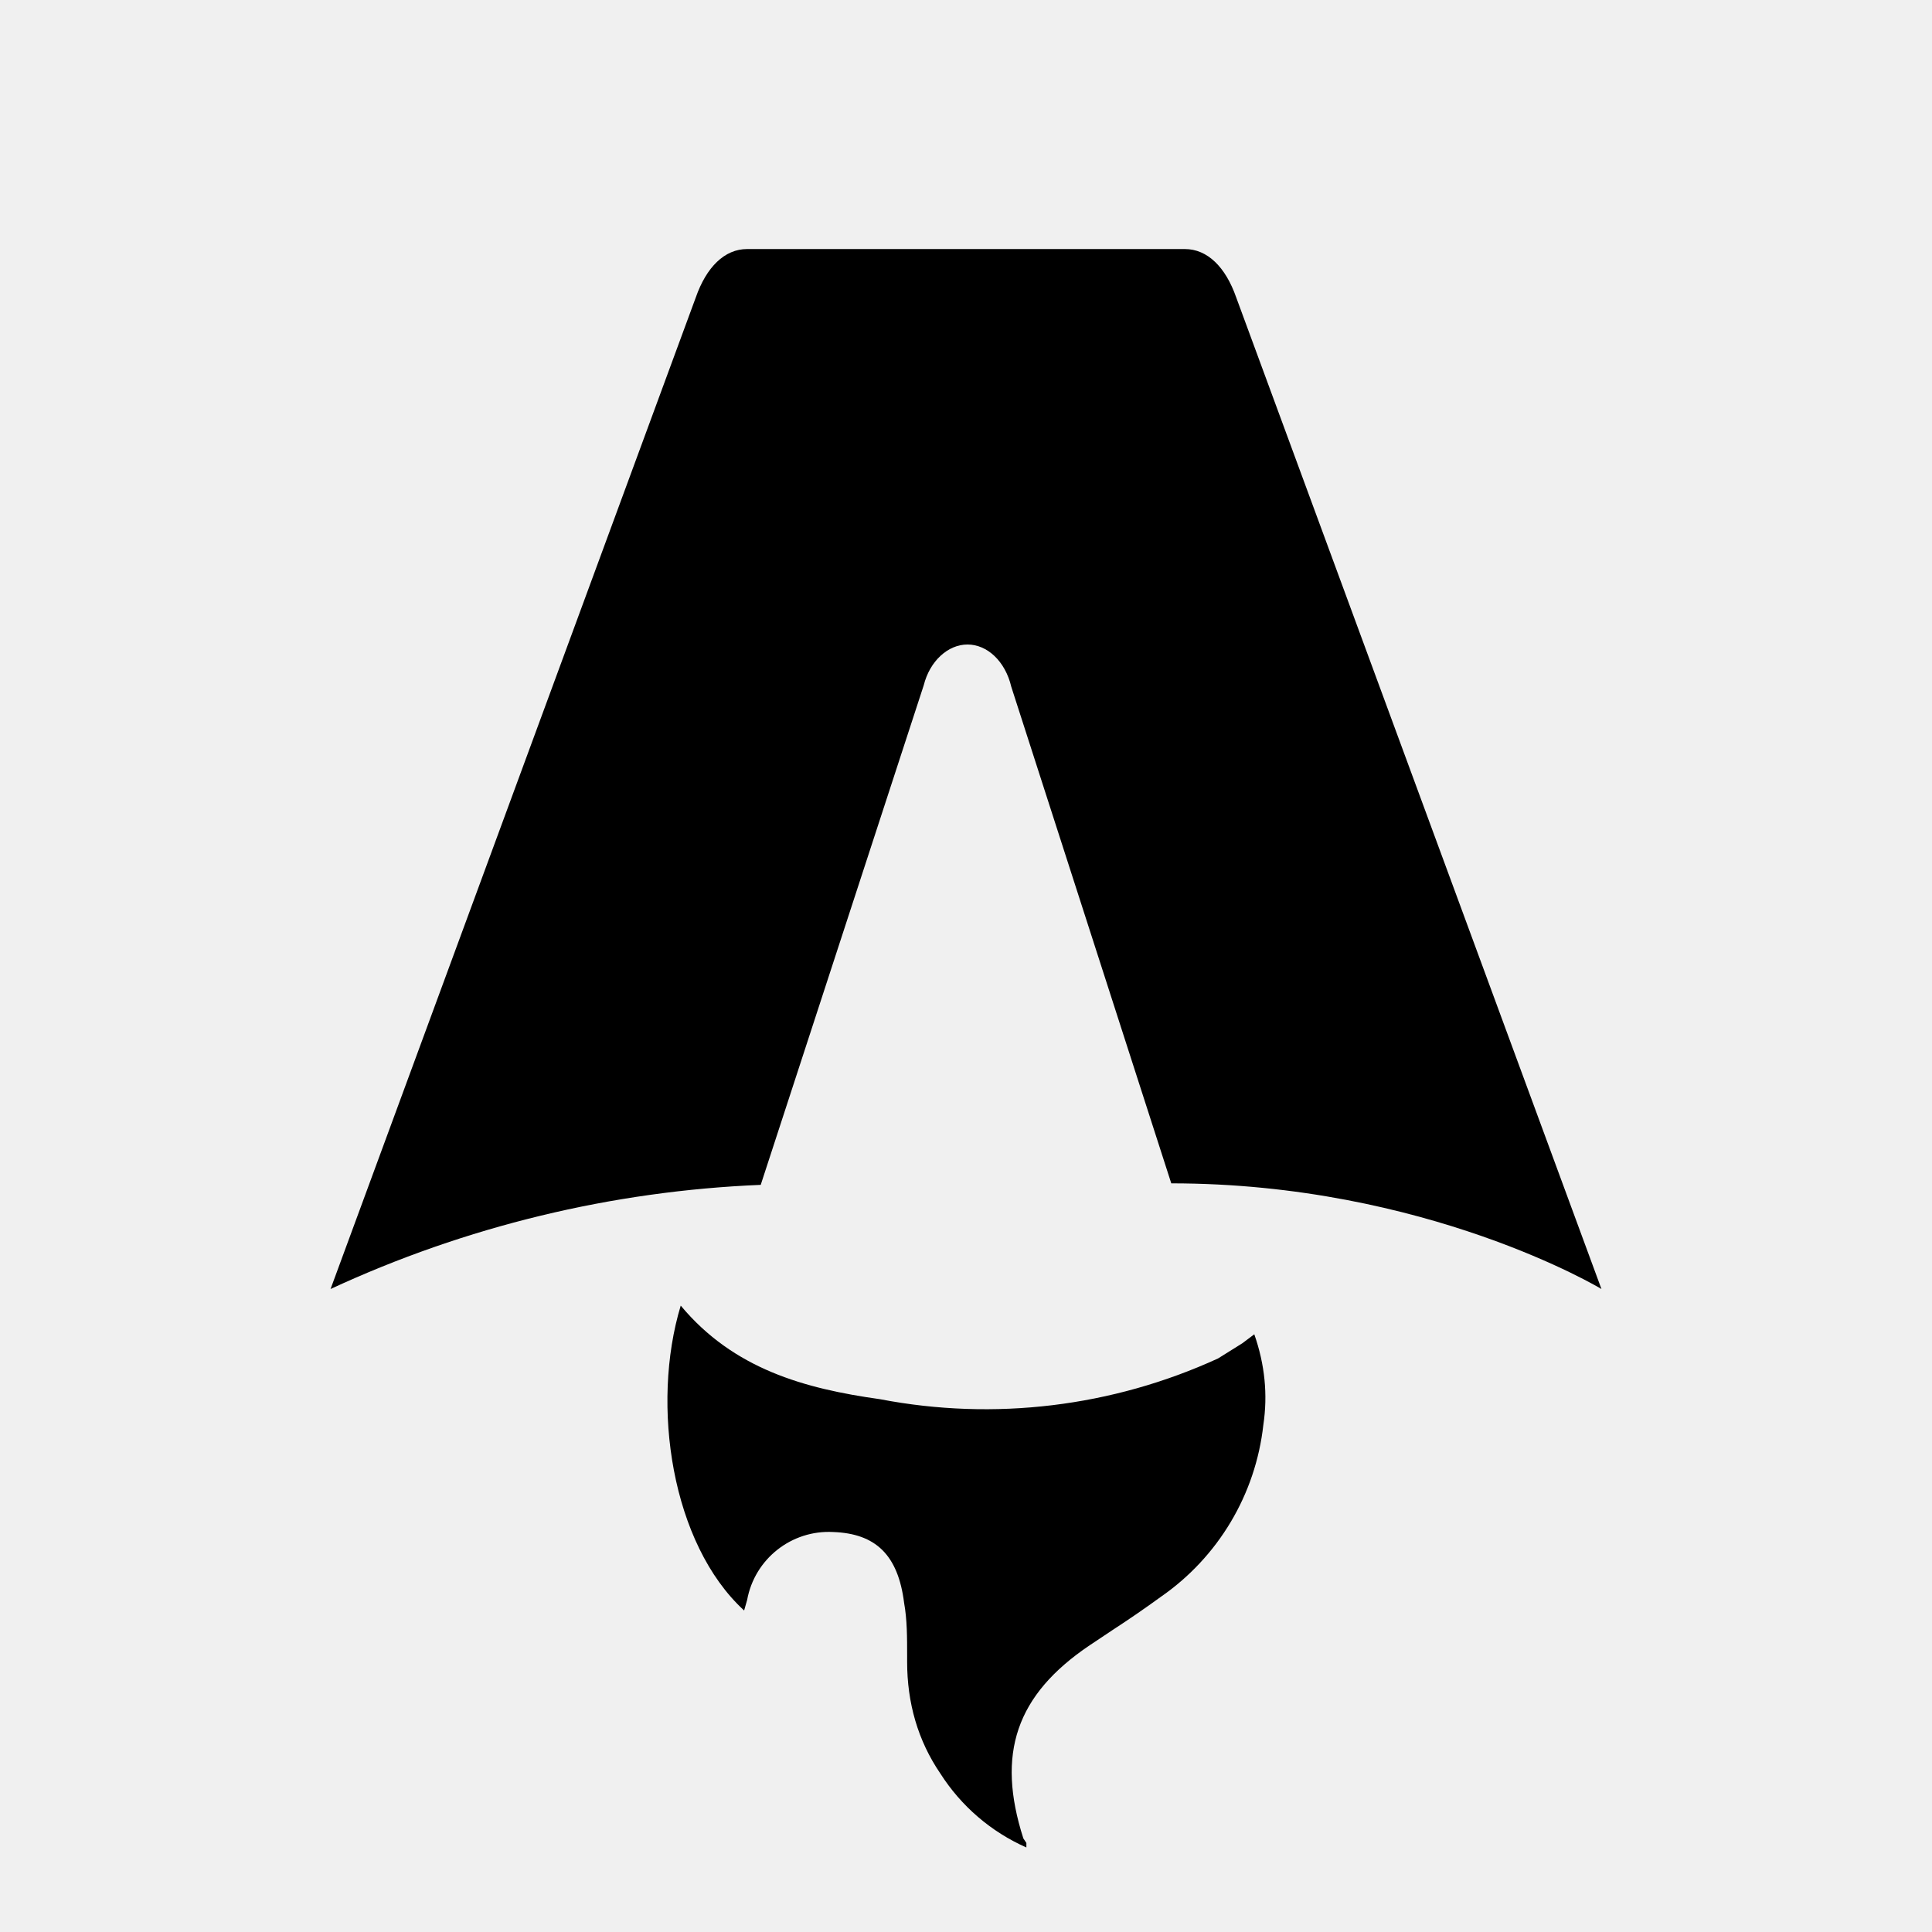
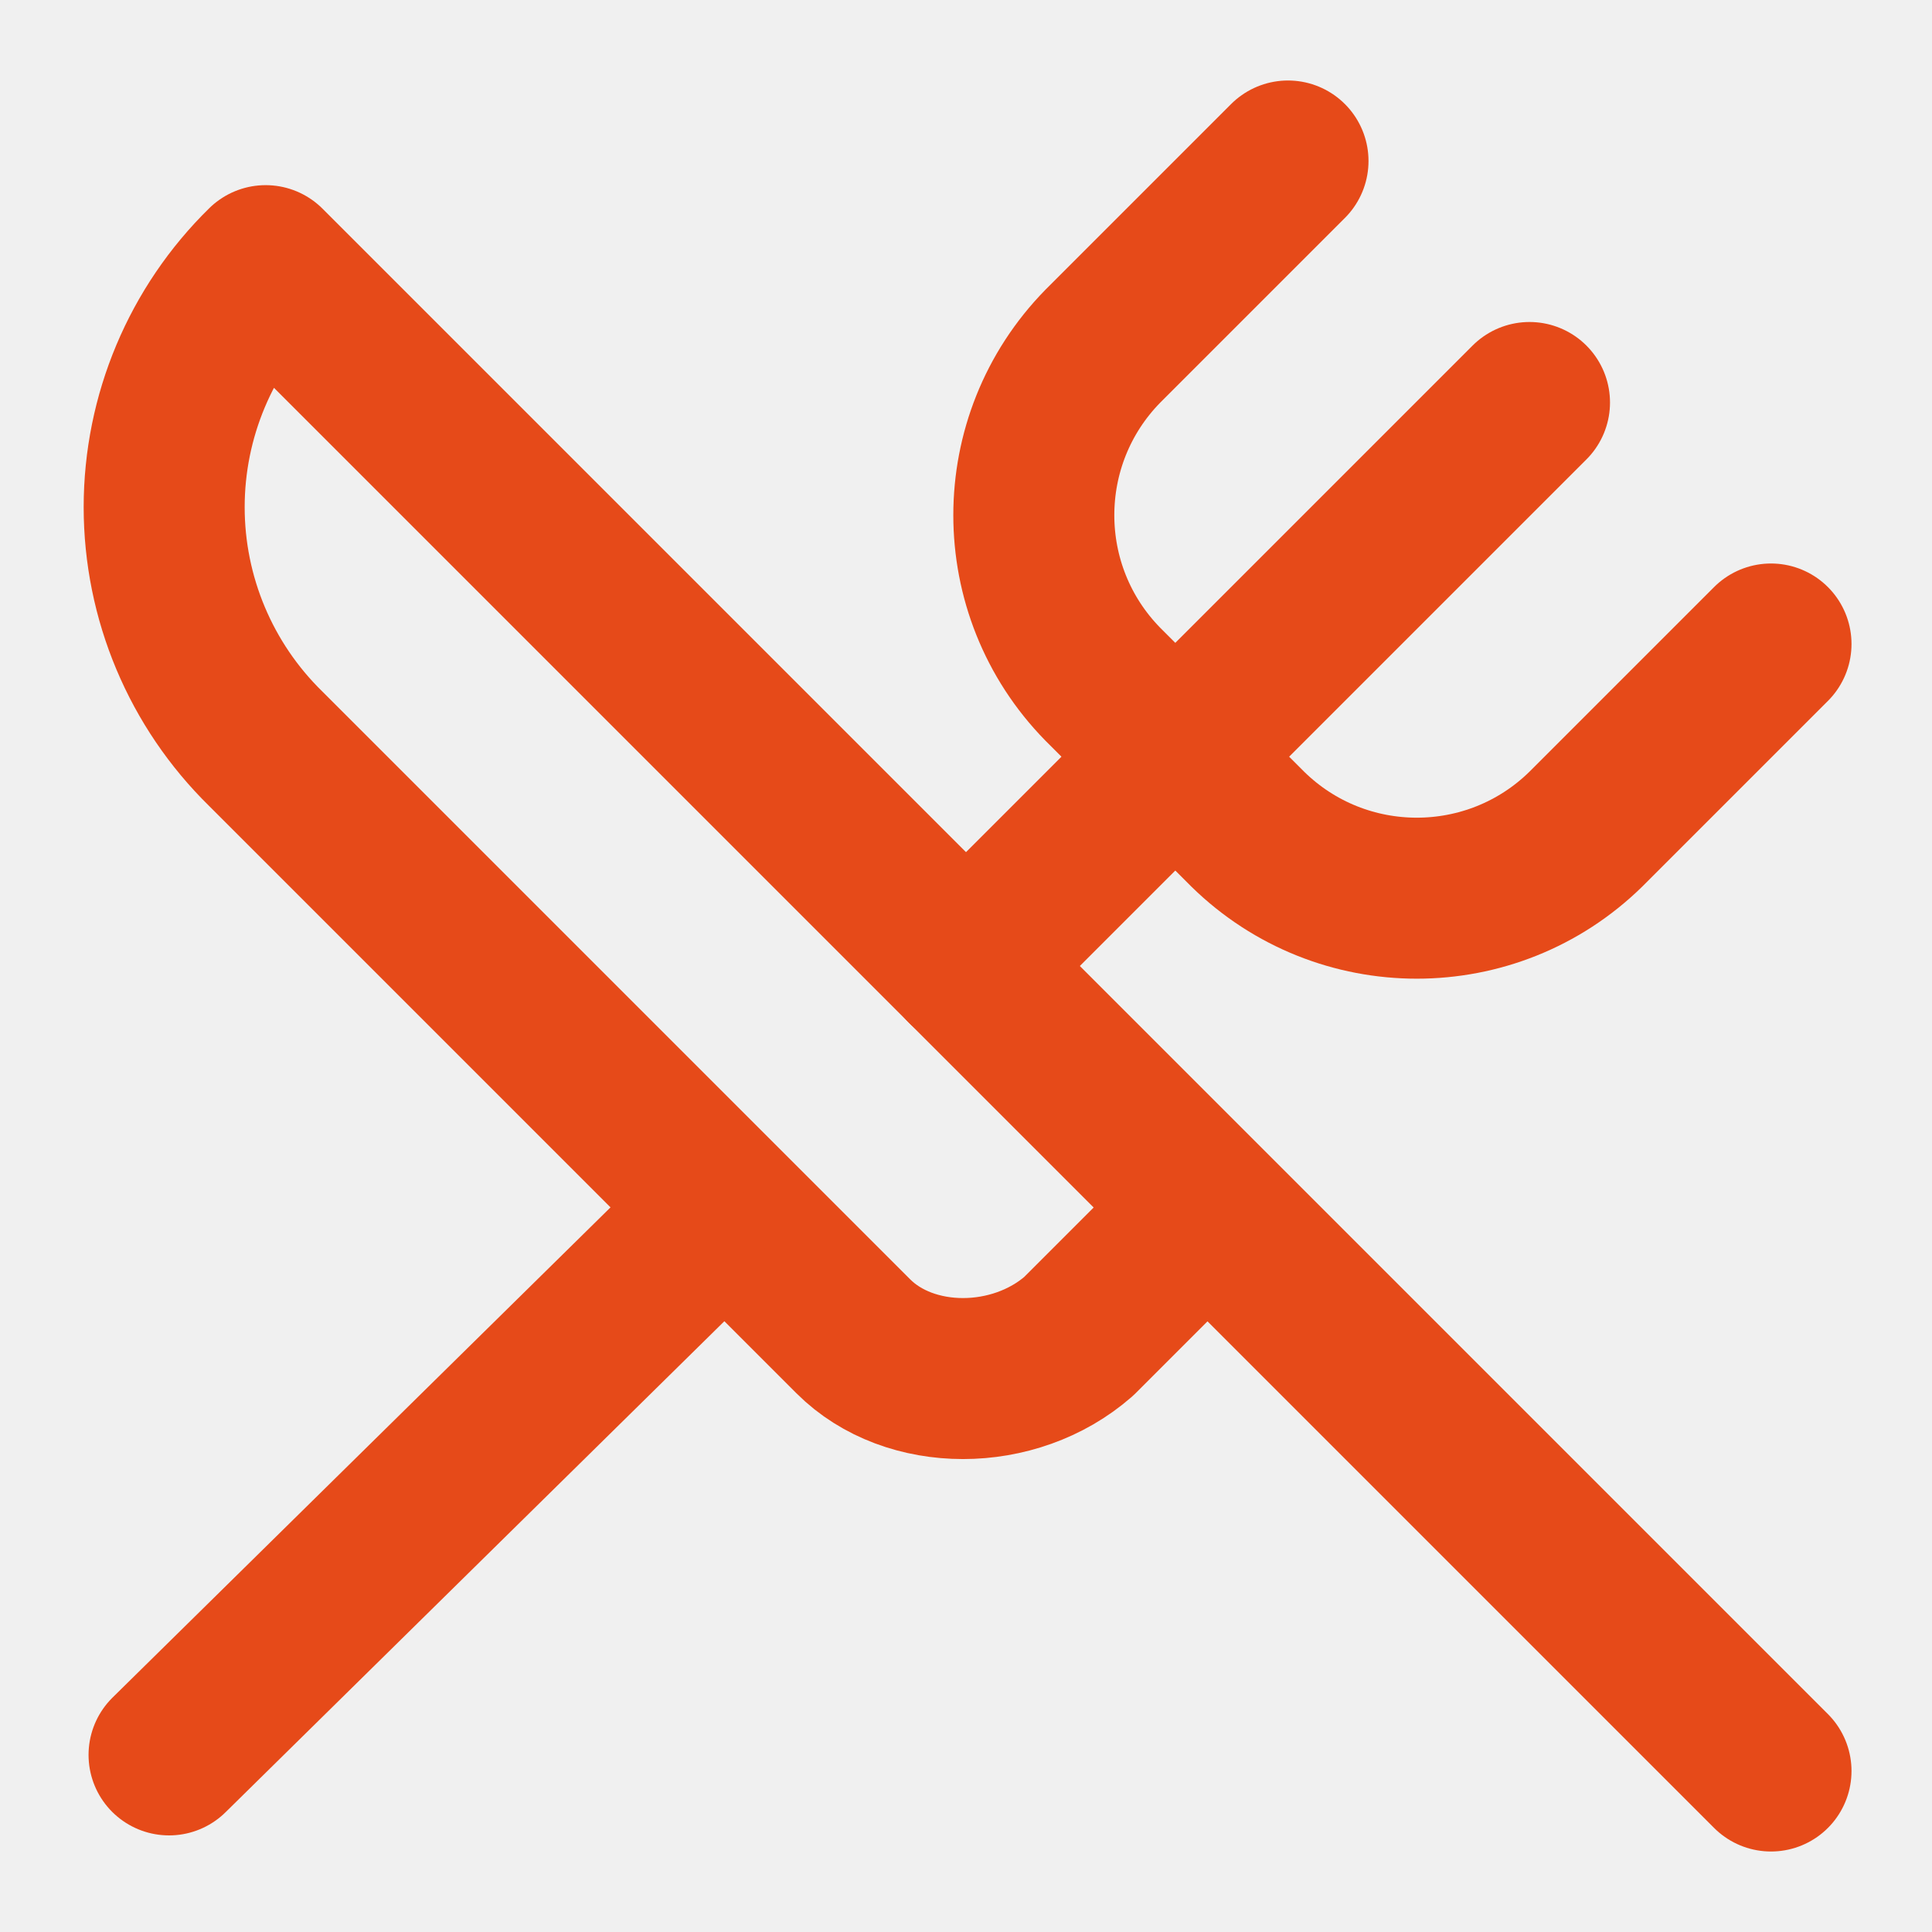
- <svg xmlns="http://www.w3.org/2000/svg" fill="none" viewBox="0 0 128 128">
-   <path d="M50.4 78.5a75.1 75.1 0 0 0-28.5 6.9l24.2-65.7c.7-2 1.9-3.2 3.4-3.2h29c1.5 0 2.7 1.2 3.4 3.2l24.2 65.7s-11.6-7-28.5-7L67 45.5c-.4-1.7-1.6-2.8-2.9-2.8-1.3 0-2.5 1.1-2.9 2.7L50.4 78.5Zm-1.1 28.2Zm-4.2-20.2c-2 6.6-.6 15.8 4.2 20.2a17.5 17.5 0 0 1 .2-.7 5.5 5.5 0 0 1 5.7-4.5c2.8.1 4.3 1.5 4.7 4.7.2 1.1.2 2.3.2 3.5v.4c0 2.7.7 5.2 2.2 7.4a13 13 0 0 0 5.7 4.9v-.3l-.2-.3c-1.8-5.6-.5-9.5 4.4-12.8l1.5-1a73 73 0 0 0 3.2-2.2 16 16 0 0 0 6.8-11.4c.3-2 .1-4-.6-6l-.8.6-1.6 1a37 37 0 0 1-22.4 2.7c-5-.7-9.7-2-13.2-6.2Z" />
-   <style>
-         path { fill: #000; }
-         @media (prefers-color-scheme: dark) {
-             path { fill: #FFF; }
-         }
-     </style>
+ <svg xmlns="http://www.w3.org/2000/svg" width="24" height="24" viewBox="0 0 24 24" fill="none" stroke="#e64a19" stroke-width="2" stroke-linecap="round" stroke-linejoin="round" aria-hidden="true" class="lucide lucide-utensils-crossed text-3xl text-primary shrink-0">
+   <path d="m16 2-2.3 2.3a3 3 0 0 0 0 4.2l1.8 1.8a3 3 0 0 0 4.2 0L22 8" />
+   <path d="M15 15 3.3 3.3a4.2 4.2 0 0 0 0 6l7.3 7.3c.7.7 2 .7 2.8 0L15 15Zm0 0 7 7" />
+   <path d="m2.1 21.8 6.4-6.3" />
+   <path d="m19 5-7 7" />
</svg>
